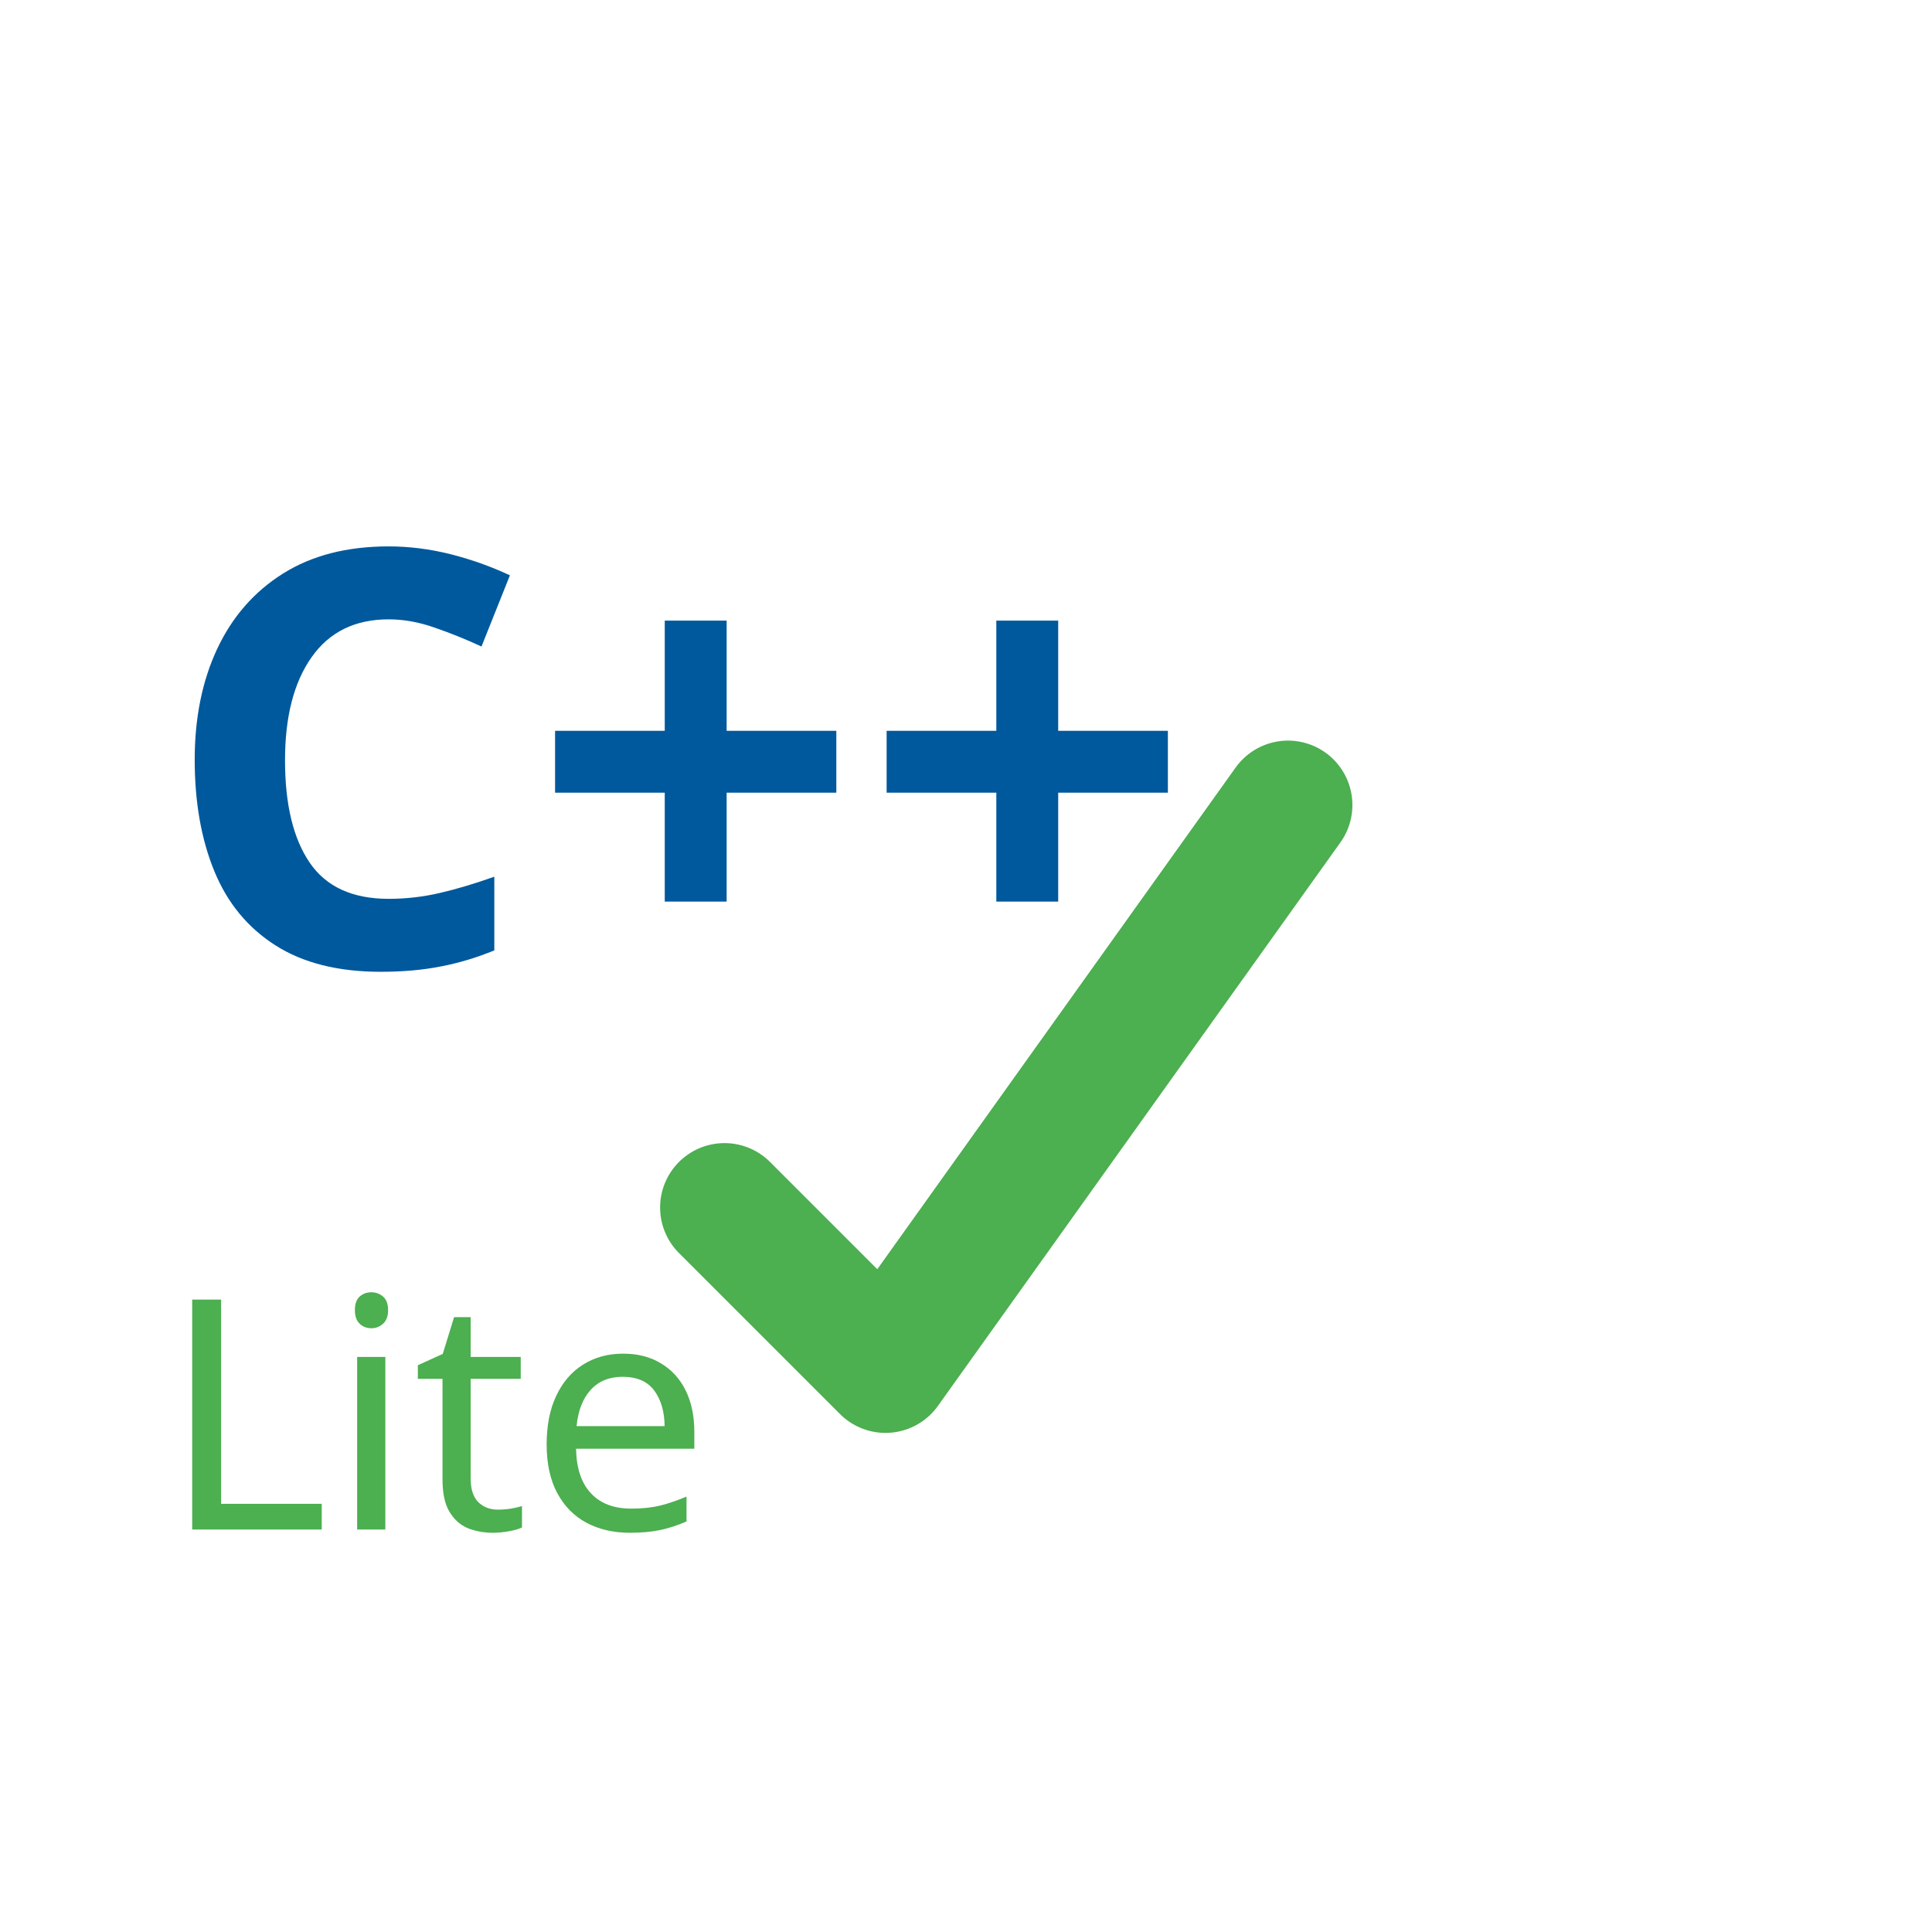
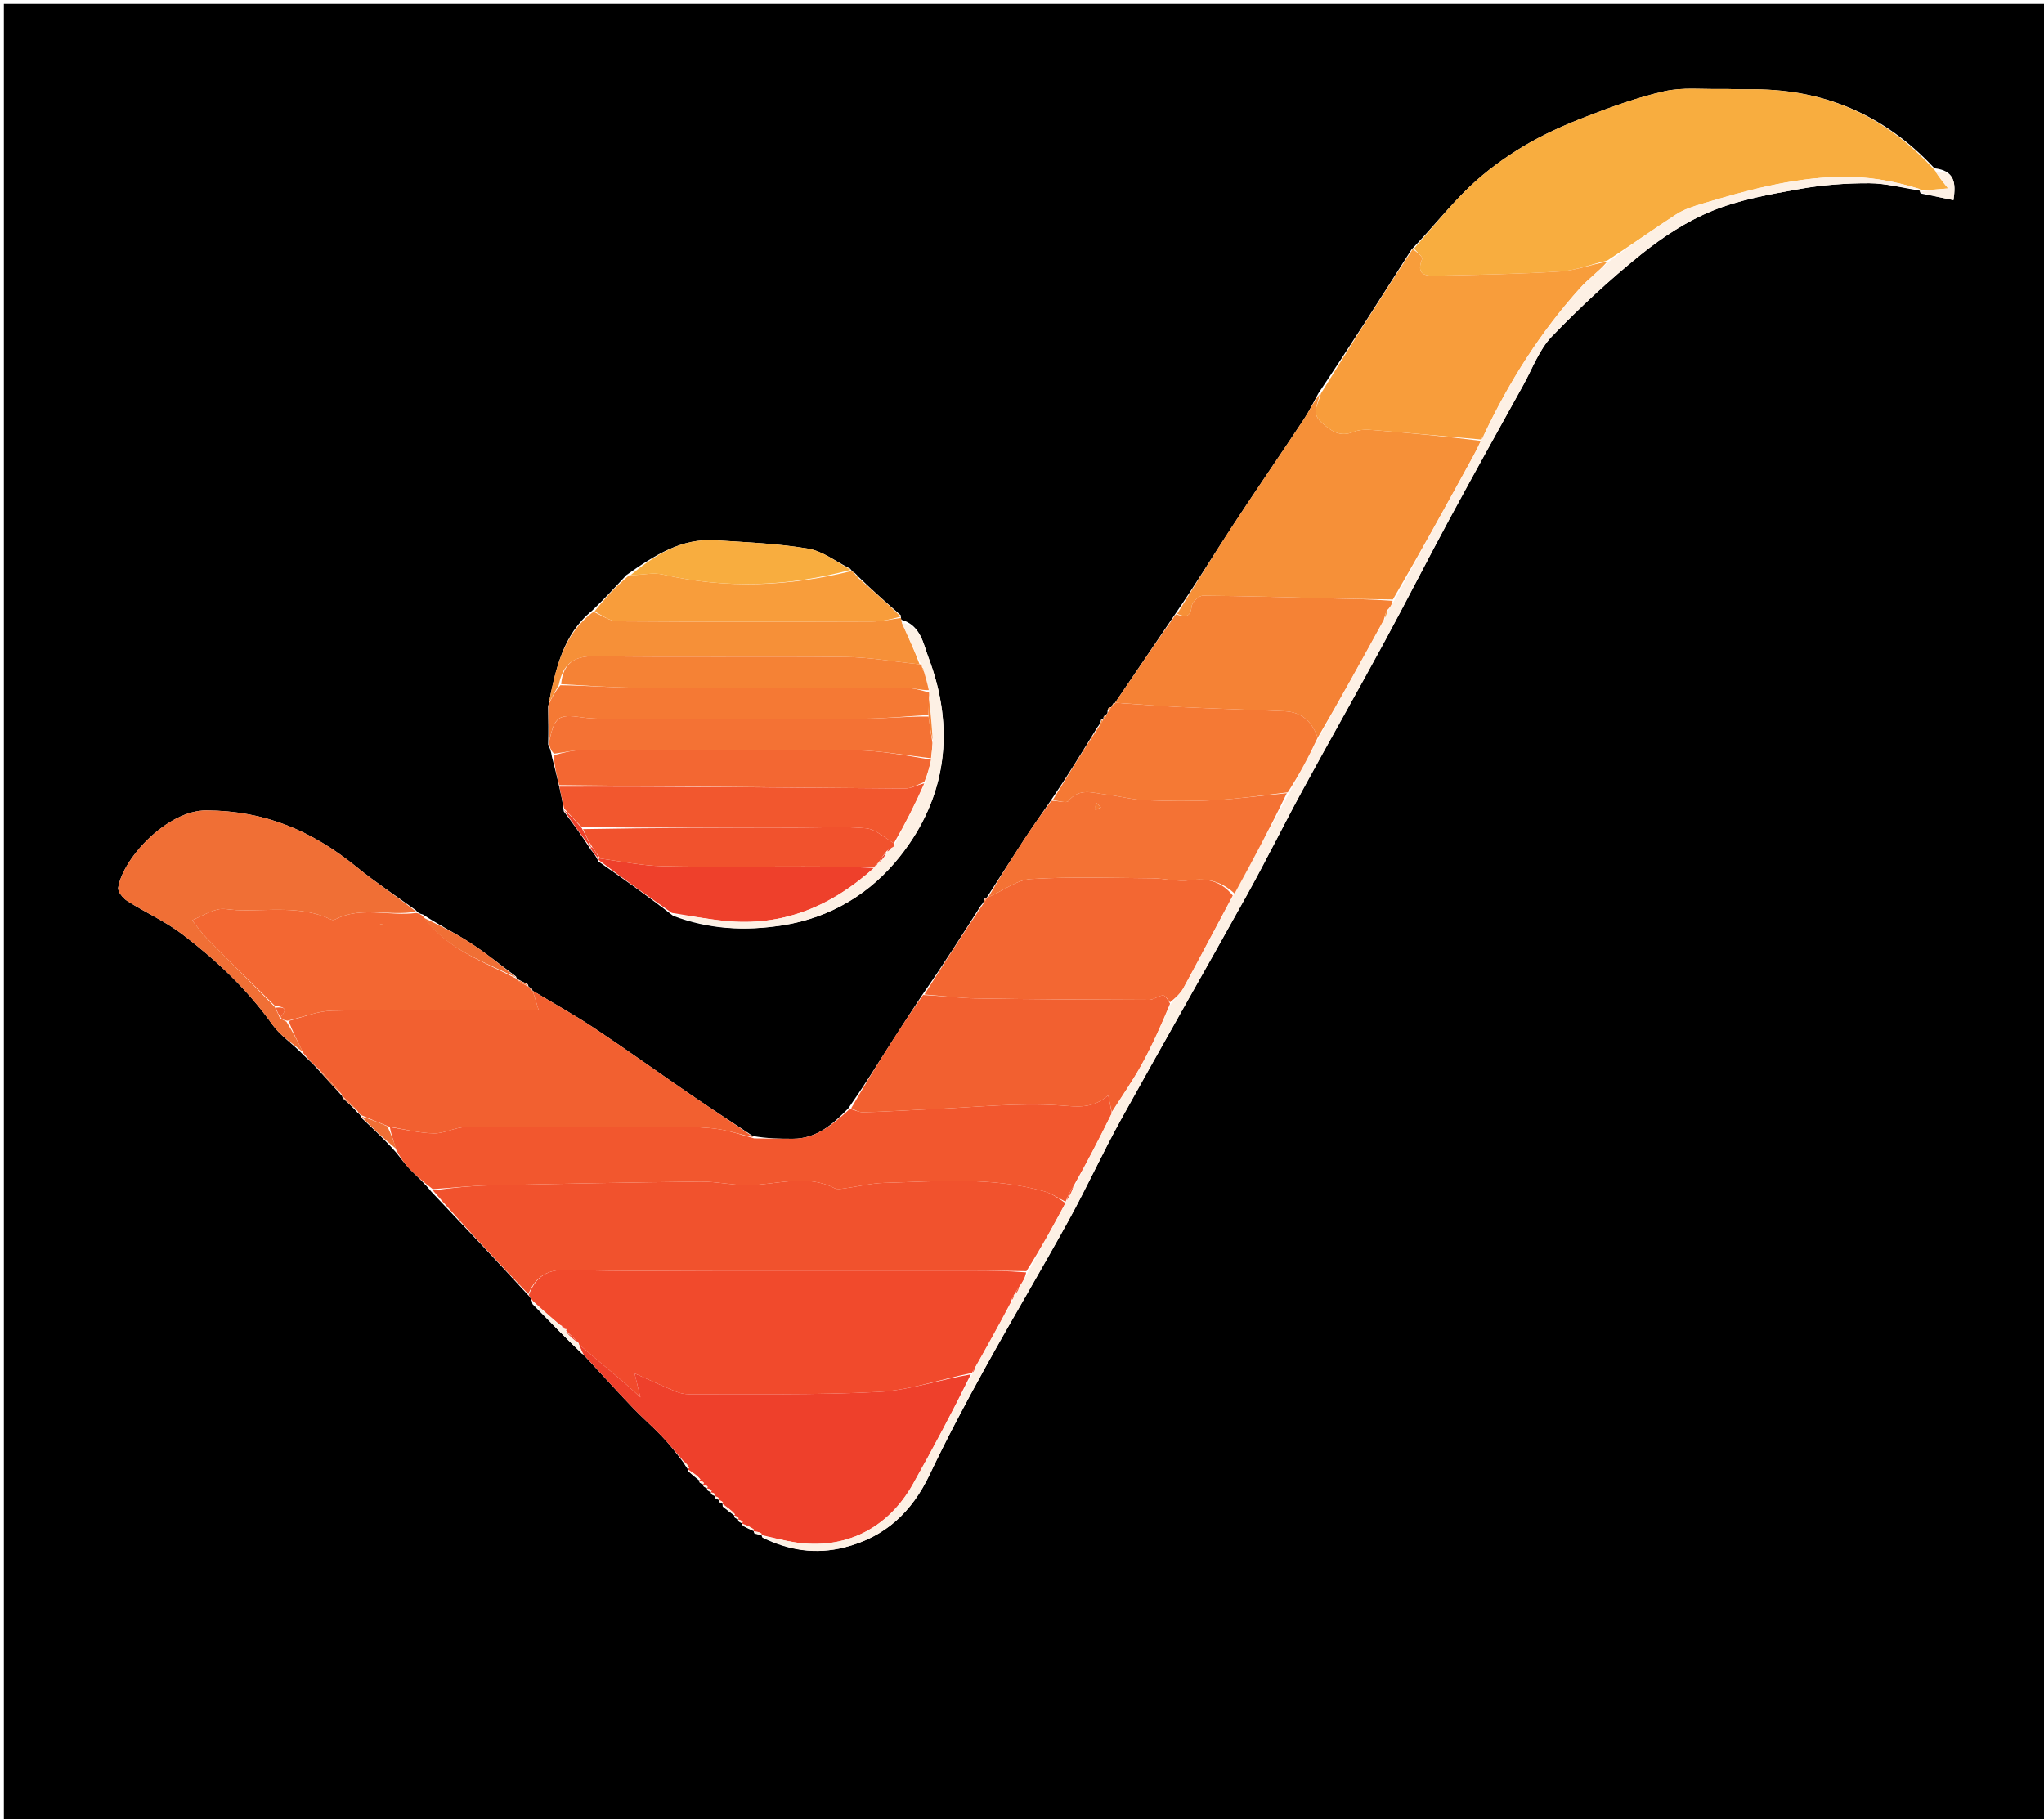
- <svg xmlns="http://www.w3.org/2000/svg" width="120" height="120" viewBox="0 0 120 120">
-   <rect width="120" height="120" fill="none" />
-   <text x="10" y="60" fill="#00599C" font-size="36" font-family="sans-serif" font-weight="bold">
-     C++
-   </text>
-   <path d="M45 75 L55 85 L80 50" fill="none" stroke="#4CAF50" stroke-width="8" stroke-linecap="round" stroke-linejoin="round" />
-   <text x="10" y="95" fill="#4CAF50" font-size="20" font-family="sans-serif" font-weight="normal">
-     Lite
-   </text>
+ <svg xmlns="http://www.w3.org/2000/svg" version="1.1" id="Layer_1" x="0px" y="0px" width="100%" viewBox="0 0 526 468" enable-background="new 0 0 526 468" xml:space="preserve">
+   <path fill="#000000" opacity="1" stroke="none" d=" M317,469   C211.333,469 106.167,469 1,469   C1,313 1,157 1,1   C176.333,1 351.666,1 527,1   C527,157 527,313 527,469   C457.167,469 387.333,469 317,469  M181.972,383.029   C181.972,383.029 181.873,383.03 182.05,383.557   C182.356,383.747 182.662,383.938 182.969,384.032   C182.969,384.032 182.872,384.033 183.052,384.56   C183.36,384.751 183.668,384.941 183.976,385.024   C183.976,385.024 183.87,385.025 184.051,385.558   C184.362,385.749 184.673,385.94 184.984,386.013   C184.984,386.013 184.867,386.014 185.059,386.543   C185.368,386.739 185.678,386.935 185.985,387.03   C185.985,387.03 185.884,387.033 185.988,387.743   C186.979,388.534 187.97,389.325 188.964,390.02   C188.964,390.02 188.868,390.019 189.049,390.556   C189.362,390.748 189.675,390.941 189.99,391.01   C189.99,391.01 189.866,391.01 190.04,391.543   C190.347,391.736 190.654,391.93 190.978,392.054   C190.978,392.054 190.91,392.077 191.152,392.695   C192.094,393.173 193.037,393.652 193.974,394.056   C193.974,394.056 193.899,394.064 194.148,394.669   C194.773,394.828 195.397,394.987 196.009,395.016   C196.009,395.016 195.878,395.03 196.198,395.722   C202.964,399.05 209.917,400.122 217.38,398.219   C227.822,395.557 234.668,389.11 239.233,379.507   C243.625,370.266 248.437,361.21 253.386,352.251   C260.439,339.482 267.917,326.947 274.958,314.172   C279.676,305.612 283.736,296.689 288.467,288.137   C299.188,268.759 310.215,249.551 320.969,230.191   C325.882,221.347 330.351,212.257 335.19,203.371   C342.101,190.681 349.247,178.119 356.14,165.42   C361.867,154.867 367.29,144.149 372.999,133.586   C379.249,122.023 385.658,110.546 392.029,99.049   C394.363,94.837 396.08,89.996 399.316,86.632   C406.519,79.146 414.189,72.021 422.276,65.502   C427.834,61.021 434.058,56.938 440.629,54.261   C447.665,51.394 455.394,50.033 462.939,48.674   C468.871,47.605 474.984,47.145 481.014,47.16   C485.324,47.17 489.63,48.415 493.99,49.028   C493.99,49.028 493.911,49.082 494.267,49.795   C497.011,50.352 499.755,50.908 502.704,51.506   C503.387,46.904 502.948,43.91 497.801,43.303   C484.831,29.336 468.793,22.638 449.762,22.995   C447.439,23.039 445.112,22.859 442.789,22.902   C437.965,22.992 432.977,22.43 428.357,23.471   C421.473,25.023 414.749,27.471 408.144,30.024   C402.627,32.157 397.141,34.589 392.082,37.622   C387.112,40.602 382.319,44.112 378.135,48.108   C373.008,53.005 368.594,58.648 363.229,64.216   C355.452,76.468 347.674,88.721 339.259,101.247   C338.019,103.482 336.922,105.813 335.514,107.937   C329.419,117.136 323.147,126.217 317.108,135.452   C312.25,142.879 307.635,150.466 302.286,158.234   C297.182,165.771 292.078,173.309 286.919,180.889   C286.919,180.889 286.96,180.941 286.441,181.054   C286.281,181.353 286.121,181.651 285.975,181.99   C285.975,181.99 285.94,181.964 285.464,182.086   C285.111,182.279 285.017,182.559 284.984,183.489   C284.893,183.666 284.802,183.842 284.28,184.137   C284.015,184.343 283.908,184.613 283.945,184.966   C283.945,184.966 283.921,184.971 283.36,185.165   C283.243,185.722 283.126,186.279 282.382,187.186   C278.553,193.439 274.724,199.693 270.262,206.244   C268.058,209.453 265.796,212.623 263.664,215.879   C260.395,220.873 257.216,225.926 253.954,230.956   C253.954,230.956 253.953,231 253.399,231.186   C253.274,231.735 253.15,232.283 252.371,233.112   C247.541,240.722 242.711,248.332 237.238,256.191   C234.674,260.12 232.071,264.023 229.556,267.982   C225.988,273.599 222.485,279.257 218.337,285.201   C214.371,289.268 210.235,293.048 204.055,293.072   C200.73,293.086 197.404,293.009 193.724,292.364   C188.575,288.946 183.385,285.588 178.287,282.096   C169.837,276.308 161.524,270.317 153.001,264.64   C147.849,261.207 142.41,258.205 137.072,254.97   C137.072,254.97 137.026,254.959 136.9,254.467   C136.617,254.303 136.334,254.139 136.053,253.938   C136.053,253.938 136.018,253.923 135.827,253.312   C134.906,252.87 133.986,252.429 133.064,251.931   C133.064,251.931 133.008,251.931 132.772,251.296   C128.892,248.411 125.14,245.329 121.096,242.697   C117.234,240.184 113.067,238.14 108.81,235.344   C108.246,235.214 107.682,235.085 106.994,234.245   C101.893,230.548 96.608,227.078 91.73,223.106   C80.439,213.913 68.272,208.625 53.093,208.566   C43.066,208.526 31.62,220.853 30.417,228.454   C30.257,229.469 31.633,231.166 32.732,231.866   C37.408,234.844 42.576,237.134 46.957,240.472   C55.688,247.125 63.637,254.633 70.084,263.679   C72.131,266.551 75.323,268.606 78.208,271.636   C79.448,272.775 80.689,273.914 82.215,275.662   C84.13,277.782 86.044,279.901 87.982,282.017   C87.982,282.017 87.979,282.042 88.237,282.679   C89.488,283.78 90.739,284.881 92.131,286.485   C92.418,286.663 92.704,286.84 93.038,287.72   C96.012,290.493 98.987,293.265 102.048,296.736   C103.151,298.101 104.161,299.557 105.379,300.81   C107.145,302.626 109.062,304.297 111.025,306.726   C119.336,315.499 127.647,324.272 136.151,333.582   C136.505,334.023 136.859,334.464 137.027,335.613   C141.327,340.015 145.627,344.417 150.563,349.1   C154.669,353.525 158.73,357.992 162.897,362.359   C165.218,364.791 167.783,366.99 170.11,369.417   C172.099,371.493 173.905,373.745 175.995,376.556   C176.296,377.061 176.597,377.566 176.946,378.052   C176.946,378.052 176.927,378.1 177.138,378.684   C178.068,379.489 178.998,380.294 179.943,381.031   C179.943,381.031 179.873,381.037 180.035,381.572   C180.345,381.757 180.655,381.943 180.964,382.035   C180.964,382.035 180.871,382.038 181.06,382.556   C181.364,382.747 181.668,382.938 181.972,383.029  M152.031,218.684   C152.679,219.462 153.327,220.241 154.026,221.736   C160.32,226.141 166.614,230.545 173.2,235.685   C182.363,239.193 191.658,239.663 201.386,238.139   C213.93,236.175 224.156,229.788 231.565,220.445   C243.673,205.175 245.887,187.445 238.875,169.072   C237.557,165.619 236.975,160.941 231.95,159.486   C231.95,159.486 231.812,159.04 231.81,158.35   C228.223,155.205 224.635,152.059 220.906,148.437   C220.712,148.138 220.438,147.969 219.935,147.448   C219.656,147.29 219.376,147.132 218.765,146.34   C215.163,144.557 211.72,141.826 207.926,141.189   C200.083,139.872 192.06,139.554 184.097,139.042   C175.335,138.479 168.459,142.886 161.183,148.013   C158.44,150.983 155.697,153.954 152.331,157.193   C144.815,163.359 142.986,172.178 141.042,181.91   C141.093,184.924 141.144,187.938 141.052,191.619   C141.429,192.415 141.806,193.211 142.039,194.808   C142.665,197.224 143.29,199.64 143.994,202.838   C144.393,204.591 144.791,206.345 145.083,208.807   C147.376,211.883 149.67,214.96 152.031,218.684  z" />
+   <path fill="#F8AD3F" opacity="1" stroke="none" d=" M363.871,63.969   C368.594,58.648 373.008,53.005 378.135,48.108   C382.319,44.112 387.112,40.602 392.082,37.622   C397.141,34.589 402.627,32.157 408.144,30.024   C414.749,27.471 421.473,25.023 428.357,23.471   C432.977,22.43 437.965,22.992 442.789,22.902   C445.112,22.859 447.439,23.039 449.762,22.995   C468.793,22.638 484.831,29.336 497.998,43.956   C499.074,45.701 499.952,46.792 501.331,48.504   C498.281,48.742 496.096,48.912 493.911,49.082   C493.911,49.082 493.99,49.028 494.125,48.662   C487.269,46.54 480.449,45.307 472.95,45.527   C460.757,45.886 449.446,49.017 438.043,52.43   C435.751,53.116 433.367,53.868 431.386,55.149   C425.494,58.959 419.783,63.047 413.625,67.043   C409.389,68.03 405.566,69.599 401.658,69.852   C391.137,70.531 380.581,70.72 370.035,70.935   C367.484,70.987 364.122,71.233 365.975,66.621   C366.184,66.102 364.616,64.87 363.871,63.969  z" />
+   <path fill="#F1522D" opacity="1" stroke="none" d=" M135.958,333.045   C127.647,324.272 119.336,315.499 111.399,306.373   C116.458,305.692 121.139,305.176 125.829,305.069   C143.955,304.656 162.084,304.299 180.213,304.098   C184.249,304.053 188.293,305.014 192.332,305.007   C199.816,304.994 207.377,302.002 214.756,305.793   C215.417,306.132 216.406,305.962 217.219,305.854   C220.674,305.393 224.111,304.519 227.572,304.424   C241.328,304.046 255.161,302.777 268.684,306.601   C270.639,307.154 272.402,308.385 274.183,309.637   C270.935,315.708 267.757,321.444 264.138,327.143   C259.243,327.07 254.788,327.007 250.334,327.005   C229.348,326.994 208.362,327.007 187.376,326.998   C173.718,326.992 160.05,327.281 146.41,326.786   C141.027,326.59 137.903,328.378 135.958,333.045  z" />
+   <path fill="#F14A2C" opacity="1" stroke="none" d=" M136.055,333.313   C137.903,328.378 141.027,326.59 146.41,326.786   C160.05,327.281 173.718,326.992 187.376,326.998   C208.362,327.007 229.348,326.994 250.334,327.005   C254.788,327.007 259.243,327.07 264.067,327.459   C263.781,328.915 263.124,330.018 262.197,331.283   C261.662,331.999 261.398,332.551 261.1,333.094   C261.068,333.084 261.111,333.032 260.905,333.281   C260.523,333.923 260.346,334.315 260.184,335.047   C257.121,340.922 254.042,346.457 250.79,352.18   C250.448,352.663 250.278,352.958 250.169,353.247   C250.229,353.241 250.255,353.359 249.898,353.378   C241.729,355.08 233.973,357.809 226.094,358.227   C209.886,359.087 193.613,358.724 177.366,358.816   C176.248,358.822 175.053,358.604 174.023,358.178   C170.6,356.762 167.237,355.204 163.299,353.455   C163.782,355.433 164.118,356.806 164.806,359.624   C162.782,357.778 161.884,356.908 160.933,356.1   C156.968,352.734 152.986,349.387 148.991,346.029   C148.972,346.025 148.966,345.986 148.904,345.639   C147.733,344.372 146.625,343.452 145.56,342.375   C145.603,342.217 145.918,342.303 145.692,342.061   C145.115,341.556 144.763,341.294 144.107,340.959   C141.607,338.893 139.41,336.899 137.213,334.906   C136.859,334.464 136.505,334.023 136.055,333.313  z" />
+   <path fill="#F2572E" opacity="1" stroke="none" d=" M274.253,309.303   C272.402,308.385 270.639,307.154 268.684,306.601   C255.161,302.777 241.328,304.046 227.572,304.424   C224.111,304.519 220.674,305.393 217.219,305.854   C216.406,305.962 215.417,306.132 214.756,305.793   C207.377,302.002 199.816,304.994 192.332,305.007   C188.293,305.014 184.249,304.053 180.213,304.098   C162.084,304.299 143.955,304.656 125.829,305.069   C121.139,305.176 116.458,305.692 111.344,306.025   C109.062,304.297 107.145,302.626 105.379,300.81   C104.161,299.557 103.151,298.101 101.987,296.028   C101.266,293.547 100.605,291.775 100.319,290.071   C104.369,290.698 108.039,291.636 111.721,291.689   C114.418,291.728 117.127,290.101 119.838,290.079   C138.295,289.928 156.754,289.979 175.213,290.033   C178.498,290.043 181.821,290.121 185.056,290.622   C188.112,291.095 191.075,292.166 194.079,292.974   C197.404,293.009 200.73,293.086 204.055,293.072   C210.235,293.048 214.371,289.268 218.748,285.351   C220.124,285.764 221.093,286.264 222.053,286.247   C225.783,286.182 229.509,285.957 233.236,285.782   C235.533,285.674 237.827,285.528 240.124,285.433   C250.994,284.986 261.92,283.748 272.709,284.491   C277.285,284.807 281.114,285.456 285.184,281.887   C285.581,283.767 285.839,284.988 286.086,286.563   C282.922,292.981 279.768,299.045 276.262,305.244   C275.341,306.655 274.772,307.93 274.234,309.22   C274.265,309.236 274.253,309.303 274.253,309.303  z" />
+   <path fill="#F26030" opacity="1" stroke="none" d=" M193.901,292.669   C191.075,292.166 188.112,291.095 185.056,290.622   C181.821,290.121 178.498,290.043 175.213,290.033   C156.754,289.979 138.295,289.928 119.838,290.079   C117.127,290.101 114.418,291.728 111.721,291.689   C108.039,291.636 104.369,290.698 100.037,289.928   C97.251,288.817 95.121,287.918 92.991,287.018   C92.704,286.84 92.418,286.663 91.991,285.889   C90.561,284.209 89.27,283.126 87.979,282.042   C87.979,282.042 87.982,282.017 87.958,281.655   C85.933,279.213 83.931,277.134 81.929,275.054   C80.689,273.914 79.448,272.775 78.028,270.994   C76.562,267.902 75.276,265.452 74.27,262.762   C78.199,261.682 81.834,260.2 85.501,260.116   C98.482,259.819 111.474,260 124.461,260   C129.024,260 133.588,260 138.631,260   C137.947,257.769 137.523,256.389 137.1,255.009   C142.41,258.205 147.849,261.207 153.001,264.64   C161.524,270.317 169.837,276.308 178.287,282.096   C183.385,285.588 188.575,288.946 193.901,292.669  z" />
+   <path fill="#EE402B" opacity="1" stroke="none" d=" M149.011,346.033   C152.986,349.387 156.968,352.734 160.933,356.1   C161.884,356.908 162.782,357.778 164.806,359.624   C164.118,356.806 163.782,355.433 163.299,353.455   C167.237,355.204 170.6,356.762 174.023,358.178   C175.053,358.604 176.248,358.822 177.366,358.816   C193.613,358.724 209.886,359.087 226.094,358.227   C233.973,357.809 241.729,355.08 249.831,353.714   C245.062,363.356 240.119,372.746 234.917,381.99   C228.406,393.559 217.217,398.97 204.437,396.916   C201.557,396.453 198.73,395.667 195.878,395.03   C195.878,395.03 196.009,395.016 195.983,394.668   C195.272,394.234 194.586,394.149 193.899,394.064   C193.899,394.064 193.974,394.056 194.095,393.695   C193.114,392.915 192.012,392.496 190.91,392.077   C190.91,392.077 190.978,392.054 191.154,391.713   C190.842,391.251 190.354,391.13 189.866,391.01   C189.866,391.01 189.99,391.01 190.075,390.689   C189.73,390.252 189.299,390.135 188.868,390.019   C188.868,390.019 188.964,390.02 189.142,389.722   C188.175,388.626 187.029,387.829 185.884,387.033   C185.884,387.033 185.985,387.03 186.078,386.703   C185.736,386.256 185.301,386.135 184.867,386.014   C184.867,386.014 184.984,386.013 185.086,385.681   C184.748,385.241 184.309,385.133 183.87,385.025   C183.87,385.025 183.976,385.024 184.11,384.673   C183.786,384.226 183.329,384.129 182.872,384.033   C182.872,384.033 182.969,384.032 183.131,383.677   C182.82,383.225 182.346,383.128 181.873,383.03   C181.873,383.03 181.972,383.029 182.126,382.669   C181.81,382.218 181.341,382.128 180.871,382.038   C180.871,382.038 180.964,382.035 181.143,381.669   C180.839,381.215 180.356,381.126 179.873,381.037   C179.873,381.037 179.943,381.031 180.256,380.741   C179.355,379.667 178.141,378.883 176.927,378.099   C176.927,378.1 176.946,378.052 177.327,377.845   C177.069,377.064 176.431,376.491 175.793,375.919   C173.905,373.745 172.099,371.493 170.11,369.417   C167.783,366.99 165.218,364.791 162.897,362.359   C158.73,357.992 154.669,353.525 150.214,348.663   C149.581,347.494 149.296,346.763 149.011,346.033  z" />
+   <path fill="#F69038" opacity="1" stroke="none" d=" M302.913,157.982   C307.635,150.466 312.25,142.879 317.108,135.452   C323.147,126.217 329.419,117.136 335.514,107.937   C336.922,105.813 338.019,103.482 339.574,101.462   C339.314,104.027 337.199,106.159 340.086,108.736   C342.634,111.011 344.808,112.593 348.39,111.129   C349.952,110.49 351.917,110.564 353.668,110.704   C362.836,111.439 371.995,112.299 381.093,113.461   C380.345,115.096 379.678,116.394 378.976,117.672   C372.272,129.869 365.563,142.063 358.447,154.281   C352.74,154.202 347.44,154.117 342.142,153.991   C331.271,153.732 320.402,153.374 309.531,153.307   C308.529,153.3 306.76,155.012 306.653,156.06   C306.344,159.073 304.875,158.754 302.913,157.982  z" />
+   <path fill="#F89D3B" opacity="1" stroke="none" d=" M381.158,113.115   C371.995,112.299 362.836,111.439 353.668,110.704   C351.917,110.564 349.952,110.49 348.39,111.129   C344.808,112.593 342.634,111.011 340.086,108.736   C337.199,106.159 339.314,104.027 339.892,101.325   C347.674,88.721 355.452,76.468 363.55,64.093   C364.616,64.87 366.184,66.102 365.975,66.621   C364.122,71.233 367.484,70.987 370.035,70.935   C380.581,70.72 391.137,70.531 401.658,69.852   C405.566,69.599 409.389,68.03 413.568,67.384   C411.454,69.832 408.778,71.737 406.634,74.12   C396.428,85.462 388.33,98.211 381.737,112.195   C381.364,112.582 381.178,112.827 381.057,113.062   C381.099,113.034 381.158,113.115 381.158,113.115  z" />
+   <path fill="#F36732" opacity="1" stroke="none" d=" M237.881,255.942   C242.711,248.332 247.541,240.722 252.891,232.797   C253.591,231.987 253.772,231.494 253.953,231   C253.953,231 253.954,230.956 254.319,230.892   C258.206,229.222 261.658,226.448 265.265,226.229   C275.628,225.6 286.055,225.951 296.456,226.034   C299.738,226.06 303.099,227.009 306.279,226.546   C310.813,225.885 314.396,226.912 317.247,230.48   C312.884,238.636 308.783,246.524 304.525,254.327   C303.712,255.816 302.28,256.967 301.088,257.955   C300.442,257.116 299.794,256.12 299.251,256.174   C298.041,256.295 296.883,257.319 295.706,257.316   C280.924,257.279 266.141,257.197 251.362,256.957   C246.864,256.884 242.374,256.295 237.881,255.942  z" />
+   <path fill="#F26030" opacity="1" stroke="none" d=" M237.559,256.067   C242.374,256.295 246.864,256.884 251.362,256.957   C266.141,257.197 280.924,257.279 295.706,257.316   C296.883,257.319 298.041,256.295 299.251,256.174   C299.794,256.12 300.442,257.116 301.104,258.31   C298.743,263.962 296.508,269.042 293.845,273.887   C291.512,278.132 288.698,282.112 286.097,286.209   C285.839,284.988 285.581,283.767 285.184,281.887   C281.114,285.456 277.285,284.807 272.709,284.491   C261.92,283.748 250.994,284.986 240.124,285.433   C237.827,285.528 235.533,285.674 233.236,285.782   C229.509,285.957 225.783,286.182 222.053,286.247   C221.093,286.264 220.124,285.764 219.056,285.199   C222.485,279.257 225.988,273.599 229.556,267.982   C232.071,264.023 234.674,260.12 237.559,256.067  z" />
+   <path fill="#F36732" opacity="1" stroke="none" d=" M137.086,254.989   C137.523,256.389 137.947,257.769 138.631,260   C133.588,260 129.024,260 124.461,260   C111.474,260 98.482,259.819 85.501,260.116   C81.834,260.2 78.199,261.682 73.99,262.703   C72.955,262.58 72.48,262.276 72.192,261.756   C74.367,259.335 72.709,259.149 70.693,258.828   C64.68,252.936 58.923,247.248 53.243,241.485   C51.846,240.068 50.698,238.405 49.435,236.855   C51.581,235.905 53.656,234.69 55.896,234.096   C57.426,233.691 59.186,234.158 60.844,234.225   C69.029,234.555 77.412,232.916 85.259,236.676   C85.521,236.802 85.967,236.77 86.234,236.631   C92.964,233.132 100.192,235.918 107.118,234.955   C107.682,235.085 108.246,235.214 108.985,235.96   C115.323,244.469 124.586,247.547 133.008,251.931   C133.008,251.931 133.064,251.931 133.158,252.273   C134.173,253.05 135.096,253.487 136.018,253.923   C136.018,253.923 136.053,253.938 136.185,254.149   C136.517,254.602 136.754,254.801 137.026,254.959   C137.026,254.959 137.072,254.97 137.086,254.989  M97.635,238.109   C97.856,238.128 98.077,238.147 98.298,238.166   C98.302,238.041 98.306,237.916 98.31,237.791   C98.088,237.798 97.866,237.806 97.635,238.109  z" />
+   <path fill="#F58235" opacity="1" stroke="none" d=" M302.599,158.108   C304.875,158.754 306.344,159.073 306.653,156.06   C306.76,155.012 308.529,153.3 309.531,153.307   C320.402,153.374 331.271,153.732 342.142,153.991   C347.44,154.117 352.74,154.202 358.371,154.625   C358.168,155.695 357.633,156.445 356.93,157.059   C356.562,157.687 356.362,158.453 356.093,159.553   C350.399,170.004 344.773,180.12 339.086,189.863   C337.608,185.521 334.811,183.239 330.597,183.041   C321.71,182.623 312.813,182.399 303.926,181.978   C298.27,181.71 292.624,181.231 286.973,180.846   C292.078,173.309 297.182,165.771 302.599,158.108  z" />
+   <path fill="#F06F35" opacity="1" stroke="none" d=" M72.005,261.973   C72.48,262.276 72.955,262.58 73.711,262.942   C75.276,265.452 76.562,267.902 77.919,270.694   C75.323,268.606 72.131,266.551 70.084,263.679   C63.637,254.633 55.688,247.125 46.957,240.472   C42.576,237.134 37.408,234.844 32.732,231.866   C31.633,231.166 30.257,229.469 30.417,228.454   C31.62,220.853 43.066,208.526 53.093,208.566   C68.272,208.625 80.439,213.913 91.73,223.106   C96.608,227.078 101.893,230.548 107.056,234.6   C100.192,235.918 92.964,233.132 86.234,236.631   C85.967,236.77 85.521,236.802 85.259,236.676   C77.412,232.916 69.029,234.555 60.844,234.225   C59.186,234.158 57.426,233.691 55.896,234.096   C53.656,234.69 51.581,235.905 49.435,236.855   C50.698,238.405 51.846,240.068 53.243,241.485   C58.923,247.248 64.68,252.936 70.715,259.152   C71.348,260.426 71.677,261.2 72.005,261.973  z" />
+   <path fill="#FDF0E4" opacity="1" stroke="none" d=" M357.098,157.195   C357.633,156.445 358.168,155.695 358.779,154.601   C365.563,142.063 372.272,129.869 378.976,117.672   C379.678,116.394 380.345,115.096 381.093,113.461   C381.158,113.115 381.099,113.034 381.294,112.977   C381.627,112.625 381.765,112.33 381.904,112.035   C388.33,98.211 396.428,85.462 406.634,74.12   C408.778,71.737 411.454,69.832 413.943,67.367   C419.783,63.047 425.494,58.959 431.386,55.149   C433.367,53.868 435.751,53.116 438.043,52.43   C449.446,49.017 460.757,45.886 472.95,45.527   C480.449,45.307 487.269,46.54 494.1,48.702   C489.63,48.415 485.324,47.17 481.014,47.16   C474.984,47.145 468.871,47.605 462.939,48.674   C455.394,50.033 447.665,51.394 440.629,54.261   C434.058,56.938 427.834,61.021 422.276,65.502   C414.189,72.021 406.519,79.146 399.316,86.632   C396.08,89.996 394.363,94.837 392.029,99.049   C385.658,110.546 379.249,122.023 372.999,133.586   C367.29,144.149 361.867,154.867 356.14,165.42   C349.247,178.119 342.101,190.681 335.19,203.371   C330.351,212.257 325.882,221.347 320.969,230.191   C310.215,249.551 299.188,268.759 288.467,288.137   C283.736,296.689 279.676,305.612 274.958,314.172   C267.917,326.947 260.439,339.482 253.386,352.251   C248.437,361.21 243.625,370.266 239.233,379.507   C234.668,389.11 227.822,395.557 217.38,398.219   C209.917,400.122 202.964,399.05 196.038,395.376   C198.73,395.667 201.557,396.453 204.437,396.916   C217.217,398.97 228.406,393.559 234.917,381.99   C240.119,372.746 245.062,363.356 250.188,353.695   C250.255,353.359 250.229,353.241 250.436,353.145   C250.749,352.697 250.856,352.344 250.963,351.992   C254.042,346.457 257.121,340.922 260.486,334.87   C260.885,333.914 260.998,333.473 261.111,333.032   C261.111,333.032 261.068,333.084 261.377,332.948   C261.946,332.248 262.207,331.684 262.467,331.12   C263.124,330.018 263.781,328.915 264.508,327.497   C267.757,321.444 270.935,315.708 274.183,309.637   C274.253,309.303 274.265,309.236 274.513,309.02   C275.378,307.572 275.996,306.341 276.614,305.109   C279.768,299.045 282.922,292.981 286.086,286.563   C288.698,282.112 291.512,278.132 293.845,273.887   C296.508,269.042 298.743,263.962 301.149,258.629   C302.28,256.967 303.712,255.816 304.525,254.327   C308.783,246.524 312.884,238.636 317.496,230.262   C322.497,221.218 327.042,212.687 331.835,203.941   C334.438,199.23 336.793,194.733 339.148,190.236   C344.773,180.12 350.399,170.004 356.313,159.364   C356.767,158.292 356.933,157.744 357.098,157.195  z" />
+   <path fill="#F57934" opacity="1" stroke="none" d=" M339.086,189.863   C336.793,194.733 334.438,199.23 331.391,203.916   C324.651,204.737 318.615,205.611 312.551,205.931   C306.572,206.247 300.557,206.177 294.573,205.934   C291.232,205.797 287.932,204.843 284.59,204.476   C281.267,204.111 277.759,202.638 274.919,206.176   C274.431,206.784 272.279,206.056 270.895,205.946   C274.724,199.693 278.553,193.439 282.891,186.834   C283.574,185.979 283.748,185.475 283.921,184.971   C283.921,184.971 283.945,184.966 284.12,184.834   C284.517,184.526 284.656,184.298 284.711,184.019   C284.802,183.842 284.893,183.666 285.238,183.074   C285.676,182.449 285.825,182.218 285.94,181.964   C285.94,181.964 285.975,181.99 286.158,181.826   C286.579,181.45 286.786,181.21 286.96,180.941   C286.96,180.941 286.919,180.889 286.946,180.867   C292.624,181.231 298.27,181.71 303.926,181.978   C312.813,182.399 321.71,182.623 330.597,183.041   C334.811,183.239 337.608,185.521 339.086,189.863  z" />
+   <path fill="#F47234" opacity="1" stroke="none" d=" M270.578,206.095   C272.279,206.056 274.431,206.784 274.919,206.176   C277.759,202.638 281.267,204.111 284.59,204.476   C287.932,204.843 291.232,205.797 294.573,205.934   C300.557,206.177 306.572,206.247 312.551,205.931   C318.615,205.611 324.651,204.737 331.144,204.131   C327.042,212.687 322.497,221.218 317.703,229.965   C314.396,226.912 310.813,225.885 306.279,226.546   C303.099,227.009 299.738,226.06 296.456,226.034   C286.055,225.951 275.628,225.6 265.265,226.229   C261.658,226.448 258.206,229.222 254.341,230.892   C257.216,225.926 260.395,220.873 263.664,215.879   C265.796,212.623 268.058,209.453 270.578,206.095  M281.907,208.446   C282.378,208.239 282.848,208.032 283.318,207.825   C282.942,207.442 282.566,207.058 282.189,206.674   C281.975,207.141 281.76,207.608 281.907,208.446  z" />
+   <path fill="#F36732" opacity="1" stroke="none" d=" M143.915,202.056   C143.29,199.64 142.665,197.224 142.519,194.37   C145.293,193.623 147.586,193.049 149.88,193.042   C173.301,192.976 196.724,192.851 220.142,193.099   C226.629,193.168 233.104,194.42 239.617,195.518   C239.156,197.6 238.663,199.295 237.86,201.234   C236.021,201.985 234.488,202.942 232.962,202.93   C203.279,202.706 173.597,202.369 143.915,202.056  z" />
+   <path fill="#F2572E" opacity="1" stroke="none" d=" M143.955,202.447   C173.597,202.369 203.279,202.706 232.962,202.93   C234.488,202.942 236.021,201.985 237.845,201.619   C235.503,206.959 232.866,212.16 230.027,217.029   C227.511,215.465 225.275,213.397 222.866,213.169   C217.273,212.64 211.597,212.996 205.955,213.001   C187.289,213.018 168.624,213.039 149.687,212.875   C148.006,211.16 146.598,209.63 145.19,208.099   C144.791,206.345 144.393,204.591 143.955,202.447  z" />
+   <path fill="#F69038" opacity="1" stroke="none" d=" M231.812,159.04   C231.812,159.04 231.95,159.486 232.036,160.068   C233.757,164.092 235.392,167.535 236.636,170.959   C230.045,170.295 223.85,169.159 217.643,169.092   C196.168,168.861 174.687,169.193 153.214,168.873   C147.648,168.79 144.899,170.8 143.794,176.264   C142.798,178.033 142.004,179.528 141.21,181.023   C142.986,172.178 144.815,163.359 152.704,157.454   C155.03,158.477 156.978,159.885 158.935,159.899   C180.765,160.057 202.596,160.03 224.426,159.958   C226.889,159.949 229.35,159.36 231.812,159.04  z" />
+   <path fill="#F47234" opacity="1" stroke="none" d=" M239.584,195.129   C233.104,194.42 226.629,193.168 220.142,193.099   C196.724,192.851 173.301,192.976 149.88,193.042   C147.586,193.049 145.293,193.623 142.591,193.97   C141.806,193.211 141.429,192.415 141.303,190.966   C142.689,184.463 143.758,183.749 149.498,184.592   C151.619,184.903 153.789,184.982 155.937,184.984   C178.013,185.011 200.089,185.067 222.164,184.955   C227.753,184.927 233.339,184.335 238.948,184.41   C239.274,186.847 239.579,188.877 239.958,191.258   C239.883,192.783 239.733,193.956 239.584,195.129  z" />
+   <path fill="#F89D3B" opacity="1" stroke="none" d=" M231.811,158.695   C229.35,159.36 226.889,159.949 224.426,159.958   C202.596,160.03 180.765,160.057 158.935,159.899   C156.978,159.885 155.03,158.477 153.016,157.32   C155.697,153.954 158.44,150.983 161.91,148.061   C165.299,147.996 168.096,147.293 170.599,147.867   C186.869,151.603 202.999,150.949 219.096,146.974   C219.376,147.132 219.656,147.29 220.141,147.878   C220.546,148.55 220.78,148.752 221.048,148.914   C224.635,152.059 228.223,155.205 231.811,158.695  z" />
+   <path fill="#F57934" opacity="1" stroke="none" d=" M238.927,184.002   C233.339,184.335 227.753,184.927 222.164,184.955   C200.089,185.067 178.013,185.011 155.937,184.984   C153.789,184.982 151.619,184.903 149.498,184.592   C143.758,183.749 142.689,184.463 141.375,190.632   C141.144,187.938 141.093,184.924 141.126,181.466   C142.004,179.528 142.798,178.033 144.2,176.35   C151.084,176.443 157.36,176.942 163.638,176.968   C186.802,177.065 209.966,176.982 233.13,177.047   C235.082,177.053 237.032,177.659 239.108,178.221   C239.187,178.793 239.141,179.131 239.083,179.925   C239.022,181.588 238.974,182.795 238.927,184.002  z" />
+   <path fill="#EE402B" opacity="1" stroke="none" d=" M172.908,234.95   C166.614,230.545 160.32,226.141 154.05,221.333   C154.074,220.931 154.173,220.842 154.524,220.961   C160.061,221.721 165.236,222.798 170.434,222.916   C182.536,223.189 194.648,222.991 206.756,223.002   C212.849,223.008 218.943,223.053 224.904,223.394   C213.851,233.32 201.355,238.511 186.596,237.02   C182.011,236.557 177.47,235.652 172.908,234.95  z" />
+   <path fill="#F8AD3F" opacity="1" stroke="none" d=" M218.93,146.657   C202.999,150.949 186.869,151.603 170.599,147.867   C168.096,147.293 165.299,147.996 162.267,148.028   C168.459,142.886 175.335,138.479 184.097,139.042   C192.06,139.554 200.083,139.872 207.926,141.189   C211.72,141.826 215.163,144.557 218.93,146.657  z" />
+   <path fill="#FDF0E4" opacity="1" stroke="none" d=" M173.054,235.317   C177.47,235.652 182.011,236.557 186.596,237.02   C201.355,238.511 213.851,233.32 224.903,223.38   C225.034,223.053 225.035,223.042 225.279,222.963   C225.691,222.602 225.86,222.319 226.028,222.022   C226.027,222.009 226.052,222.02 226.338,221.902   C227.235,220.986 227.846,220.189 228.406,219.224   C228.355,219.055 228.017,219.153 228.38,219.161   C229.017,218.79 229.292,218.409 229.748,218.01   C230.158,217.843 230.257,217.632 230.229,217.361   C232.866,212.16 235.503,206.959 238.155,201.374   C238.663,199.295 239.156,197.6 239.617,195.518   C239.733,193.956 239.883,192.783 240.081,190.827   C239.785,186.519 239.44,182.994 239.096,179.469   C239.141,179.131 239.187,178.793 239.141,177.845   C238.629,175.791 238.209,174.347 237.798,172.622   C237.578,172.054 237.35,171.767 237.169,171.341   C237.215,171.202 237.027,170.977 237.027,170.977   C235.392,167.535 233.757,164.092 232.064,160.3   C236.975,160.941 237.557,165.619 238.875,169.072   C245.887,187.445 243.673,205.175 231.565,220.445   C224.156,229.788 213.93,236.175 201.386,238.139   C191.658,239.663 182.363,239.193 173.054,235.317  z" />
+   <path fill="#F06F35" opacity="1" stroke="none" d=" M132.89,251.613   C124.586,247.547 115.323,244.469 109.097,236.233   C113.067,238.14 117.234,240.184 121.096,242.697   C125.14,245.329 128.892,248.411 132.89,251.613  z" />
+   <path fill="#F06F35" opacity="1" stroke="none" d=" M93.014,287.369   C95.121,287.918 97.251,288.817 99.662,289.859   C100.605,291.775 101.266,293.547 101.944,295.679   C98.987,293.265 96.012,290.493 93.014,287.369  z" />
+   <path fill="#FDF0E4" opacity="1" stroke="none" d=" M148.991,346.029   C149.296,346.763 149.581,347.494 149.896,348.522   C145.627,344.417 141.327,340.015 137.12,335.259   C139.41,336.899 141.607,338.893 144.229,341.304   C145.076,341.915 145.497,342.109 145.918,342.303   C145.918,342.303 145.603,342.217 145.695,342.648   C146.847,344.048 147.907,345.017 148.966,345.986   C148.966,345.986 148.972,346.025 148.991,346.029  z" />
+   <path fill="#FDF0E4" opacity="1" stroke="none" d=" M494.089,49.439   C496.096,48.912 498.281,48.742 501.331,48.504   C499.952,46.792 499.074,45.701 498.124,44.274   C502.948,43.91 503.387,46.904 502.704,51.506   C499.755,50.908 497.011,50.352 494.089,49.439  z" />
+   <path fill="#EE402B" opacity="1" stroke="none" d=" M145.136,208.453   C146.598,209.63 148.006,211.16 149.763,213.196   C150.785,215.094 151.459,216.486 152.09,217.917   C152.048,217.957 151.963,218.037 151.963,218.037   C149.67,214.96 147.376,211.883 145.136,208.453  z" />
+   <path fill="#F06F35" opacity="1" stroke="none" d=" M82.072,275.358   C83.931,277.134 85.933,279.213 87.946,281.657   C86.044,279.901 84.13,277.782 82.072,275.358  z" />
+   <path fill="#F06F35" opacity="1" stroke="none" d=" M88.108,282.361   C89.27,283.126 90.561,284.209 91.921,285.637   C90.739,284.881 89.488,283.78 88.108,282.361  z" />
+   <path fill="#FDF0E4" opacity="1" stroke="none" d=" M185.936,387.388   C187.029,387.829 188.175,388.626 189.141,389.77   C187.97,389.325 186.979,388.534 185.936,387.388  z" />
+   <path fill="#FDF0E4" opacity="1" stroke="none" d=" M177.033,378.391   C178.141,378.883 179.355,379.667 180.249,380.775   C178.998,380.294 178.068,379.489 177.033,378.391  z" />
+   <path fill="#EE402B" opacity="1" stroke="none" d=" M154.025,220.975   C153.327,220.241 152.679,219.462 151.997,218.36   C151.963,218.037 152.048,217.957 152.377,218.054   C153.195,219.048 153.684,219.945 154.173,220.842   C154.173,220.842 154.074,220.931 154.025,220.975  z" />
+   <path fill="#F06F35" opacity="1" stroke="none" d=" M135.922,253.617   C135.096,253.487 134.173,253.05 133.159,252.301   C133.986,252.429 134.906,252.87 135.922,253.617  z" />
+   <path fill="#FDF0E4" opacity="1" stroke="none" d=" M191.031,392.386   C192.012,392.496 193.114,392.915 194.097,393.732   C193.037,393.652 192.094,393.173 191.031,392.386  z" />
+   <path fill="#FDF0E4" opacity="1" stroke="none" d=" M194.024,394.366   C194.586,394.149 195.272,394.234 195.99,394.733   C195.397,394.987 194.773,394.828 194.024,394.366  z" />
+   <path fill="#FDF0E4" opacity="1" stroke="none" d=" M175.894,376.238   C176.431,376.491 177.069,377.064 177.303,377.854   C176.597,377.566 176.296,377.061 175.894,376.238  z" />
+   <path fill="#F58235" opacity="1" stroke="none" d=" M283.641,185.068   C283.748,185.475 283.574,185.979 283.205,186.659   C283.126,186.279 283.243,185.722 283.641,185.068  z" />
+   <path fill="#F47234" opacity="1" stroke="none" d=" M253.676,231.093   C253.772,231.494 253.591,231.987 253.218,232.656   C253.15,232.283 253.274,231.735 253.676,231.093  z" />
+   <path fill="#FDF0E4" opacity="1" stroke="none" d=" M179.954,381.305   C180.356,381.126 180.839,381.215 181.143,381.715   C180.655,381.943 180.345,381.757 179.954,381.305  z" />
+   <path fill="#F06F35" opacity="1" stroke="none" d=" M136.963,254.713   C136.754,254.801 136.517,254.602 136.184,254.168   C136.334,254.139 136.617,254.303 136.963,254.713  z" />
+   <path fill="#FDF0E4" opacity="1" stroke="none" d=" M189.953,391.276   C190.354,391.13 190.842,391.251 191.146,391.748   C190.654,391.93 190.347,391.736 189.953,391.276  z" />
+   <path fill="#FDF0E4" opacity="1" stroke="none" d=" M188.958,390.287   C189.299,390.135 189.73,390.252 190.075,390.751   C189.675,390.941 189.362,390.748 188.958,390.287  z" />
+   <path fill="#F58235" opacity="1" stroke="none" d=" M286.701,180.998   C286.786,181.21 286.579,181.45 286.15,181.806   C286.121,181.651 286.281,181.353 286.701,180.998  z" />
+   <path fill="#FDF0E4" opacity="1" stroke="none" d=" M184.963,386.279   C185.301,386.135 185.736,386.256 186.078,386.754   C185.678,386.935 185.368,386.739 184.963,386.279  z" />
+   <path fill="#FDF0E4" opacity="1" stroke="none" d=" M183.96,385.292   C184.309,385.133 184.748,385.241 185.086,385.74   C184.673,385.94 184.362,385.749 183.96,385.292  z" />
+   <path fill="#FDF0E4" opacity="1" stroke="none" d=" M182.962,384.297   C183.329,384.129 183.786,384.226 184.11,384.727   C183.668,384.941 183.36,384.751 182.962,384.297  z" />
+   <path fill="#FDF0E4" opacity="1" stroke="none" d=" M181.961,383.294   C182.346,383.128 182.82,383.225 183.131,383.726   C182.662,383.938 182.356,383.747 181.961,383.294  z" />
+   <path fill="#FDF0E4" opacity="1" stroke="none" d=" M180.965,382.297   C181.341,382.128 181.81,382.218 182.126,382.719   C181.668,382.938 181.364,382.747 180.965,382.297  z" />
+   <path fill="#F58235" opacity="1" stroke="none" d=" M285.702,182.025   C285.825,182.218 285.676,182.449 285.336,182.793   C285.017,182.559 285.111,182.279 285.702,182.025  z" />
+   <path fill="#F58235" opacity="1" stroke="none" d=" M284.495,184.078   C284.656,184.298 284.517,184.526 284.126,184.824   C283.908,184.613 284.015,184.343 284.495,184.078  z" />
+   <path fill="#F8AD3F" opacity="1" stroke="none" d=" M220.977,148.675   C220.78,148.752 220.546,148.55 220.215,148.118   C220.438,147.969 220.712,148.138 220.977,148.675  z" />
+   <path fill="#EE402B" opacity="1" stroke="none" d=" M148.904,345.639   C147.907,345.017 146.847,344.048 145.652,342.805   C146.625,343.452 147.733,344.372 148.904,345.639  z" />
+   <path fill="#F1522D" opacity="1" stroke="none" d=" M262.197,331.283   C262.207,331.684 261.946,332.248 261.409,332.957   C261.398,332.551 261.662,331.999 262.197,331.283  z" />
+   <path fill="#EE402B" opacity="1" stroke="none" d=" M250.79,352.18   C250.856,352.344 250.749,352.697 250.375,353.151   C250.278,352.958 250.448,352.663 250.79,352.18  z" />
+   <path fill="#EE402B" opacity="1" stroke="none" d=" M145.692,342.061   C145.497,342.109 145.076,341.915 144.532,341.377   C144.763,341.294 145.115,341.556 145.692,342.061  z" />
+   <path fill="#F1522D" opacity="1" stroke="none" d=" M260.905,333.281   C260.998,333.473 260.885,333.914 260.471,334.531   C260.346,334.315 260.523,333.923 260.905,333.281  z" />
+   <path fill="#F1522D" opacity="1" stroke="none" d=" M276.262,305.244   C275.996,306.341 275.378,307.572 274.482,309.004   C274.772,307.93 275.341,306.655 276.262,305.244  z" />
+   <path fill="#F69038" opacity="1" stroke="none" d=" M381.737,112.195   C381.765,112.33 381.627,112.625 381.252,113.004   C381.178,112.827 381.364,112.582 381.737,112.195  z" />
+   <path fill="#F26030" opacity="1" stroke="none" d=" M72.192,261.756   C71.677,261.2 71.348,260.426 70.998,259.329   C72.709,259.149 74.367,259.335 72.192,261.756  z" />
+   <path fill="#F06F35" opacity="1" stroke="none" d=" M97.64,237.961   C97.866,237.806 98.088,237.798 98.31,237.791   C98.306,237.916 98.302,238.041 98.298,238.166   C98.077,238.147 97.856,238.128 97.64,237.961  z" />
+   <path fill="#F69038" opacity="1" stroke="none" d=" M356.93,157.059   C356.933,157.744 356.767,158.292 356.381,159.029   C356.362,158.453 356.562,157.687 356.93,157.059  z" />
+   <path fill="#F57934" opacity="1" stroke="none" d=" M281.727,208.261   C281.76,207.608 281.975,207.141 282.189,206.674   C282.566,207.058 282.942,207.442 283.318,207.825   C282.848,208.032 282.378,208.239 281.727,208.261  z" />
+   <path fill="#F1522D" opacity="1" stroke="none" d=" M154.524,220.961   C153.684,219.945 153.195,219.048 152.419,218.014   C151.459,216.486 150.785,215.094 150.035,213.381   C168.624,213.039 187.289,213.018 205.955,213.001   C211.597,212.996 217.273,212.64 222.866,213.169   C225.275,213.397 227.511,215.465 230.027,217.029   C230.257,217.632 230.158,217.843 229.476,218.18   C228.687,218.629 228.352,218.891 228.017,219.153   C228.017,219.153 228.355,219.055 228.052,219.218   C227.183,220.261 226.618,221.14 226.052,222.02   C226.052,222.02 226.027,222.009 225.847,222.174   C225.435,222.554 225.224,222.789 225.035,223.042   C225.035,223.042 225.034,223.053 225.035,223.067   C218.943,223.053 212.849,223.008 206.756,223.002   C194.648,222.991 182.536,223.189 170.434,222.916   C165.236,222.798 160.061,221.721 154.524,220.961  z" />
+   <path fill="#F58235" opacity="1" stroke="none" d=" M236.636,170.959   C237.027,170.977 237.215,171.202 237.236,171.601   C237.434,172.301 237.612,172.602 237.79,172.904   C238.209,174.347 238.629,175.791 239.016,177.611   C237.032,177.659 235.082,177.053 233.13,177.047   C209.966,176.982 186.802,177.065 163.638,176.968   C157.36,176.942 151.084,176.443 144.401,176.076   C144.899,170.8 147.648,168.79 153.214,168.873   C174.687,169.193 196.168,168.861 217.643,169.092   C223.85,169.159 230.045,170.295 236.636,170.959  z" />
+   <path fill="#F58235" opacity="1" stroke="none" d=" M239.083,179.925   C239.44,182.994 239.785,186.519 240.007,190.475   C239.579,188.877 239.274,186.847 238.948,184.41   C238.974,182.795 239.022,181.588 239.083,179.925  z" />
+   <path fill="#EE402B" opacity="1" stroke="none" d=" M226.338,221.902   C226.618,221.14 227.183,220.261 228.103,219.387   C227.846,220.189 227.235,220.986 226.338,221.902  z" />
+   <path fill="#F69038" opacity="1" stroke="none" d=" M237.798,172.622   C237.612,172.602 237.434,172.301 237.189,171.74   C237.35,171.767 237.578,172.054 237.798,172.622  z" />
+   <path fill="#EE402B" opacity="1" stroke="none" d=" M225.279,222.963   C225.224,222.789 225.435,222.554 225.847,222.187   C225.86,222.319 225.691,222.602 225.279,222.963  z" />
+   <path fill="#EE402B" opacity="1" stroke="none" d=" M228.38,219.161   C228.352,218.891 228.687,218.629 229.294,218.198   C229.292,218.409 229.017,218.79 228.38,219.161  z" />
</svg>
